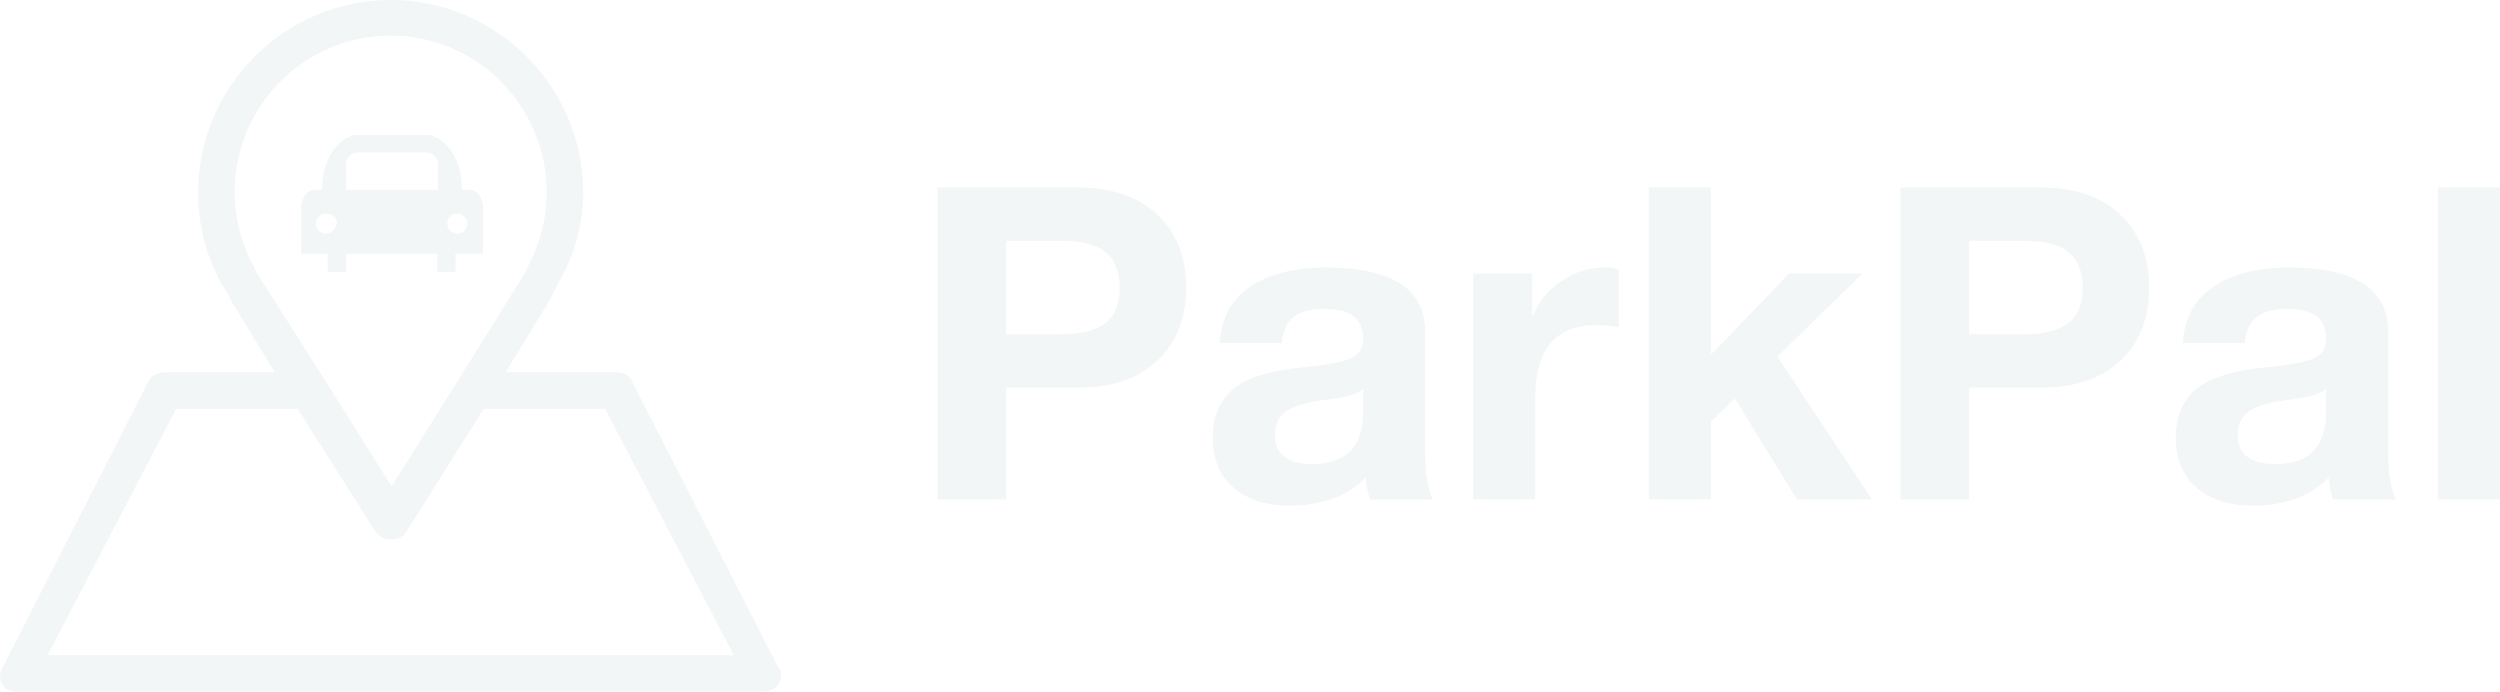
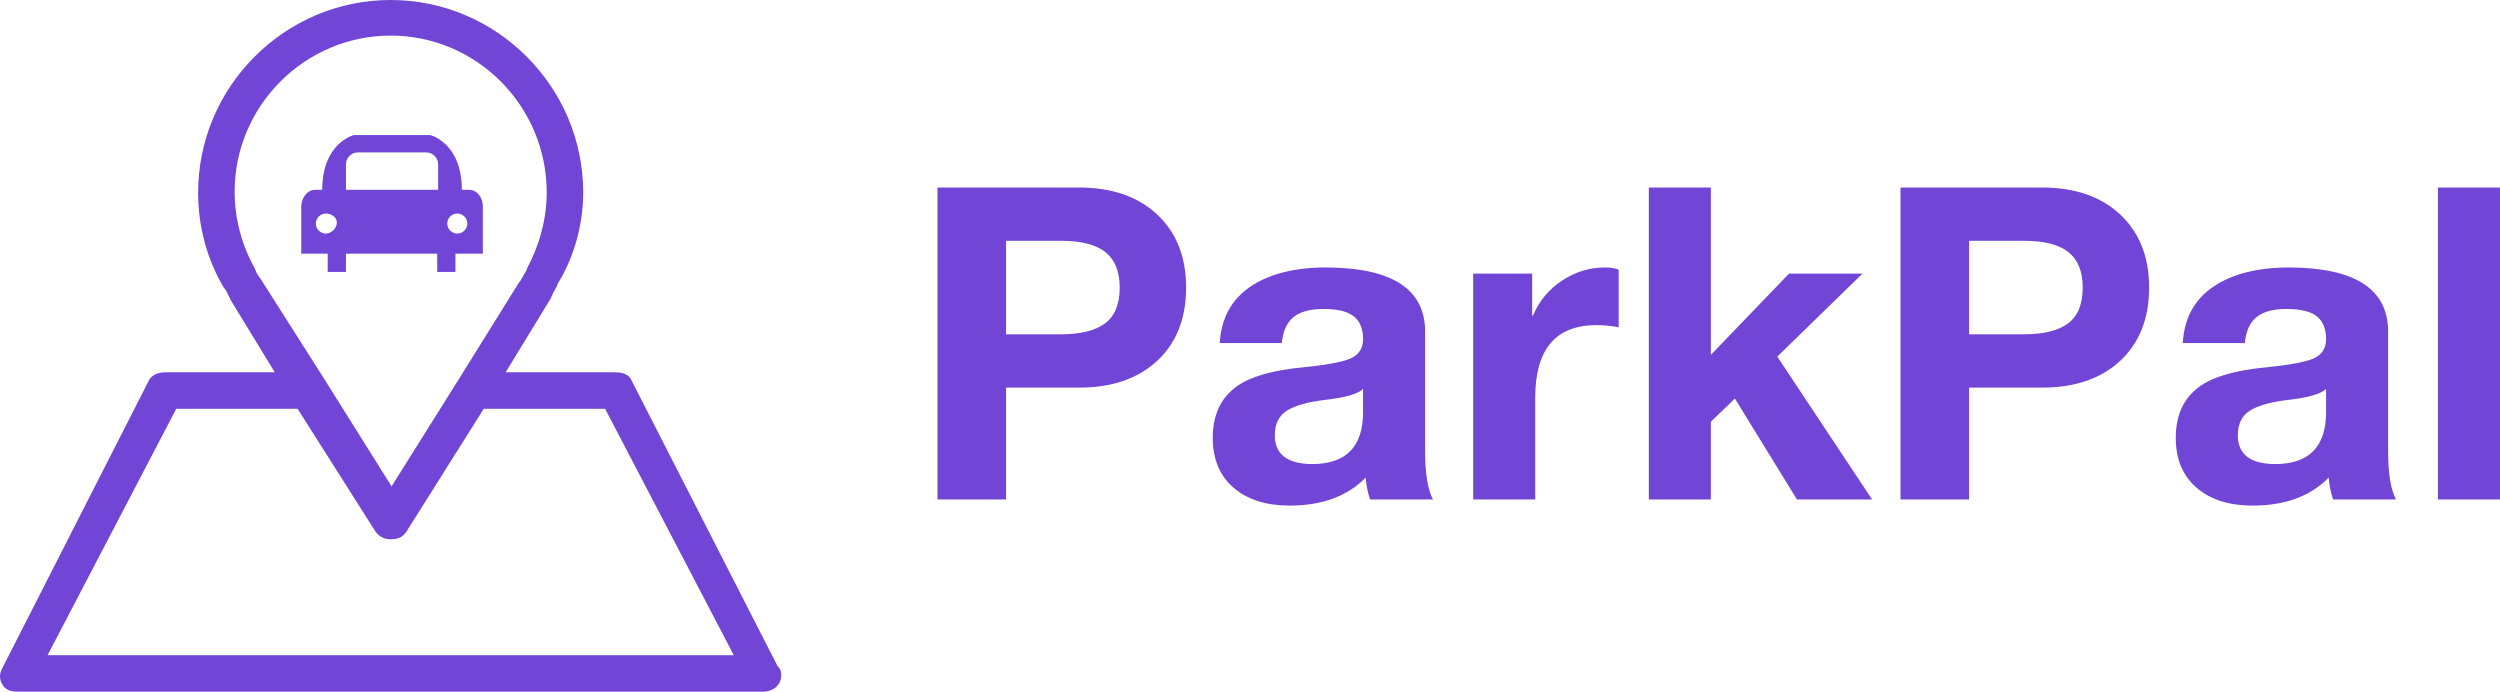
<svg xmlns="http://www.w3.org/2000/svg" viewBox="0 0 320 88.537">
-   <g transform="matrix(1.168 0 0 1.168 -8.2769 -10.746)" fill="#f3f6f6">
+   <g transform="matrix(1.168 0 0 1.168 -8.2769 -10.746)" fill="#7145D6">
    <g>
      <path d="m49.9 62.4 7.4-11.8-7.4 11.8z" />
      <path d="m92.3 82.2-16-31.3c-0.3-0.7-1-0.9-1.8-0.9h-12l4.7-7.7c0.2-0.3 0.4-0.7 0.5-1l0.4-0.7c0-0.1 0.1-0.2 0.1-0.3 1.8-2.9 2.8-6.5 2.8-10 0-11.6-9.5-21.1-21.1-21.1s-21.1 9.5-21.1 21.1c0 3.6 0.9 7.2 2.8 10.4l0.3 0.4c0.2 0.4 0.4 0.9 0.6 1.2l4.7 7.7h-12c-0.8 0-1.5 0.3-1.8 0.9l-16.1 31.6c-0.3 0.6-0.3 1.2 0.1 1.8s1 0.7 1.7 0.7h81.6c1.1 0 2-0.7 2-1.8 0-0.5-0.1-0.7-0.4-1zm-56.5-42.2-0.6-0.9-0.2-0.5c-1.4-2.5-2.2-5.4-2.2-8.4 0-9.4 7.7-17.1 17.1-17.1s17.1 7.7 17.1 17.2c0 2.9-0.8 5.8-2.2 8.4v0.1l-0.3 0.5c-0.1 0.2-0.3 0.5-0.4 0.7 0 0 0 0.1-0.1 0.1l-6.6 10.6-7.4 11.8-7.4-11.8-6.8-10.7zm-23.5 41 14.1-27h13.3l8.5 13.4c0.4 0.6 1 0.9 1.7 0.9s1.3-0.2 1.7-0.8l8.5-13.5h13.3l14.1 27h-75.2z" />
    </g>
    <path d="m60 31.8c0-0.9-0.6-1.8-1.5-1.8h-0.8c0-5.1-3.4-6-3.5-6h-0.2-4-4-0.1c-0.1 0-3.5 0.9-3.5 6h-0.8c-0.9 0-1.5 1-1.5 1.8v5.2h2.9v2h2v-2h10v2h2v-2h3v-4.6-0.6zm-17.2 3c-0.6 0-1.1-0.5-1.1-1.1s0.5-1.1 1.1-1.1 1.2 0.4 1.2 1-0.6 1.2-1.2 1.2zm12.2-4.8h-10v-2.8c0-0.7 0.6-1.3 1.3-1.3h7.5c0.7 0 1.3 0.6 1.3 1.3v2.8zm2.2 4.8c-0.6 0-1.1-0.5-1.1-1.1s0.5-1.1 1.1-1.1 1.1 0.5 1.1 1.1-0.5 1.1-1.1 1.1z" />
  </g>
-   <g transform="matrix(2.7964 0 0 2.7964 116.14 8.0045)" fill="#f3f6f6">
+   <g transform="matrix(2.7964 0 0 2.7964 116.14 8.0045)" fill="#7145D6">
    <path d="m7.84 5.72c1.52 0 2.72 0.413 3.6 1.24s1.32 1.94 1.32 3.34c0 1.413-0.44 2.53-1.32 3.35s-2.073 1.23-3.58 1.23h-3.34v5.12h-3.14v-14.28h6.46zm-0.82 6.72c0.907 0 1.583-0.167 2.03-0.5s0.67-0.88 0.67-1.64c0-0.733-0.217-1.273-0.65-1.62s-1.11-0.52-2.03-0.52h-2.52v4.28h2.5zm12.16-3.06c3.013 0.013 4.52 0.993 4.52 2.94v5.48c0 1.013 0.12 1.747 0.36 2.2h-2.88c-0.107-0.32-0.173-0.653-0.2-1-0.84 0.853-2 1.28-3.48 1.28-1.08 0-1.937-0.273-2.57-0.82s-0.95-1.307-0.95-2.28c0-0.947 0.3-1.68 0.9-2.2 0.613-0.547 1.727-0.893 3.34-1.04 1.147-0.12 1.873-0.27 2.18-0.45s0.46-0.457 0.46-0.83c0-0.467-0.14-0.813-0.42-1.04s-0.747-0.34-1.4-0.34c-0.6 0-1.053 0.123-1.36 0.37s-0.487 0.643-0.54 1.19h-2.84c0.067-1.133 0.533-1.993 1.4-2.58s2.027-0.88 3.48-0.88zm-2.36 7.68c0 0.88 0.58 1.32 1.74 1.32 1.52-0.013 2.287-0.793 2.3-2.34v-1.1c-0.227 0.227-0.8 0.393-1.72 0.5-0.8 0.093-1.387 0.257-1.76 0.49s-0.56 0.61-0.56 1.13zm15.12-7.68c0.24 0 0.447 0.033 0.62 0.1v2.64c-0.307-0.067-0.647-0.1-1.02-0.1-1.867 0-2.8 1.107-2.8 3.32v4.66h-2.84v-10.34h2.7v1.92h0.04c0.28-0.667 0.723-1.2 1.33-1.6s1.263-0.6 1.97-0.6zm4.84-3.66v7.66l3.58-3.72h3.36l-3.9 3.8 4.34 6.54h-3.44l-2.84-4.62-1.1 1.06v3.56h-2.84v-14.28h2.84zm15.14 0c1.52 0 2.72 0.413 3.6 1.24s1.32 1.94 1.32 3.34c0 1.413-0.44 2.53-1.32 3.35s-2.073 1.23-3.58 1.23h-3.34v5.12h-3.14v-14.28h6.46zm-0.82 6.72c0.907 0 1.583-0.167 2.03-0.5s0.67-0.88 0.67-1.64c0-0.733-0.217-1.273-0.65-1.62s-1.11-0.52-2.03-0.52h-2.52v4.28h2.5zm12.16-3.06c3.013 0.013 4.52 0.993 4.52 2.94v5.48c0 1.013 0.12 1.747 0.36 2.2h-2.88c-0.107-0.32-0.173-0.653-0.2-1-0.84 0.853-2 1.28-3.48 1.28-1.08 0-1.937-0.273-2.57-0.82s-0.95-1.307-0.95-2.28c0-0.947 0.3-1.68 0.9-2.2 0.613-0.547 1.727-0.893 3.34-1.04 1.147-0.12 1.873-0.27 2.18-0.45s0.46-0.457 0.46-0.83c0-0.467-0.14-0.813-0.42-1.04s-0.747-0.34-1.4-0.34c-0.6 0-1.053 0.123-1.36 0.37s-0.487 0.643-0.54 1.19h-2.84c0.067-1.133 0.533-1.993 1.4-2.58s2.027-0.88 3.48-0.88zm-2.36 7.68c0 0.88 0.58 1.32 1.74 1.32 1.52-0.013 2.287-0.793 2.3-2.34v-1.1c-0.227 0.227-0.8 0.393-1.72 0.5-0.8 0.093-1.387 0.257-1.76 0.49s-0.56 0.61-0.56 1.13zm12-11.34v14.28h-2.84v-14.28h2.84z" />
  </g>
</svg>
